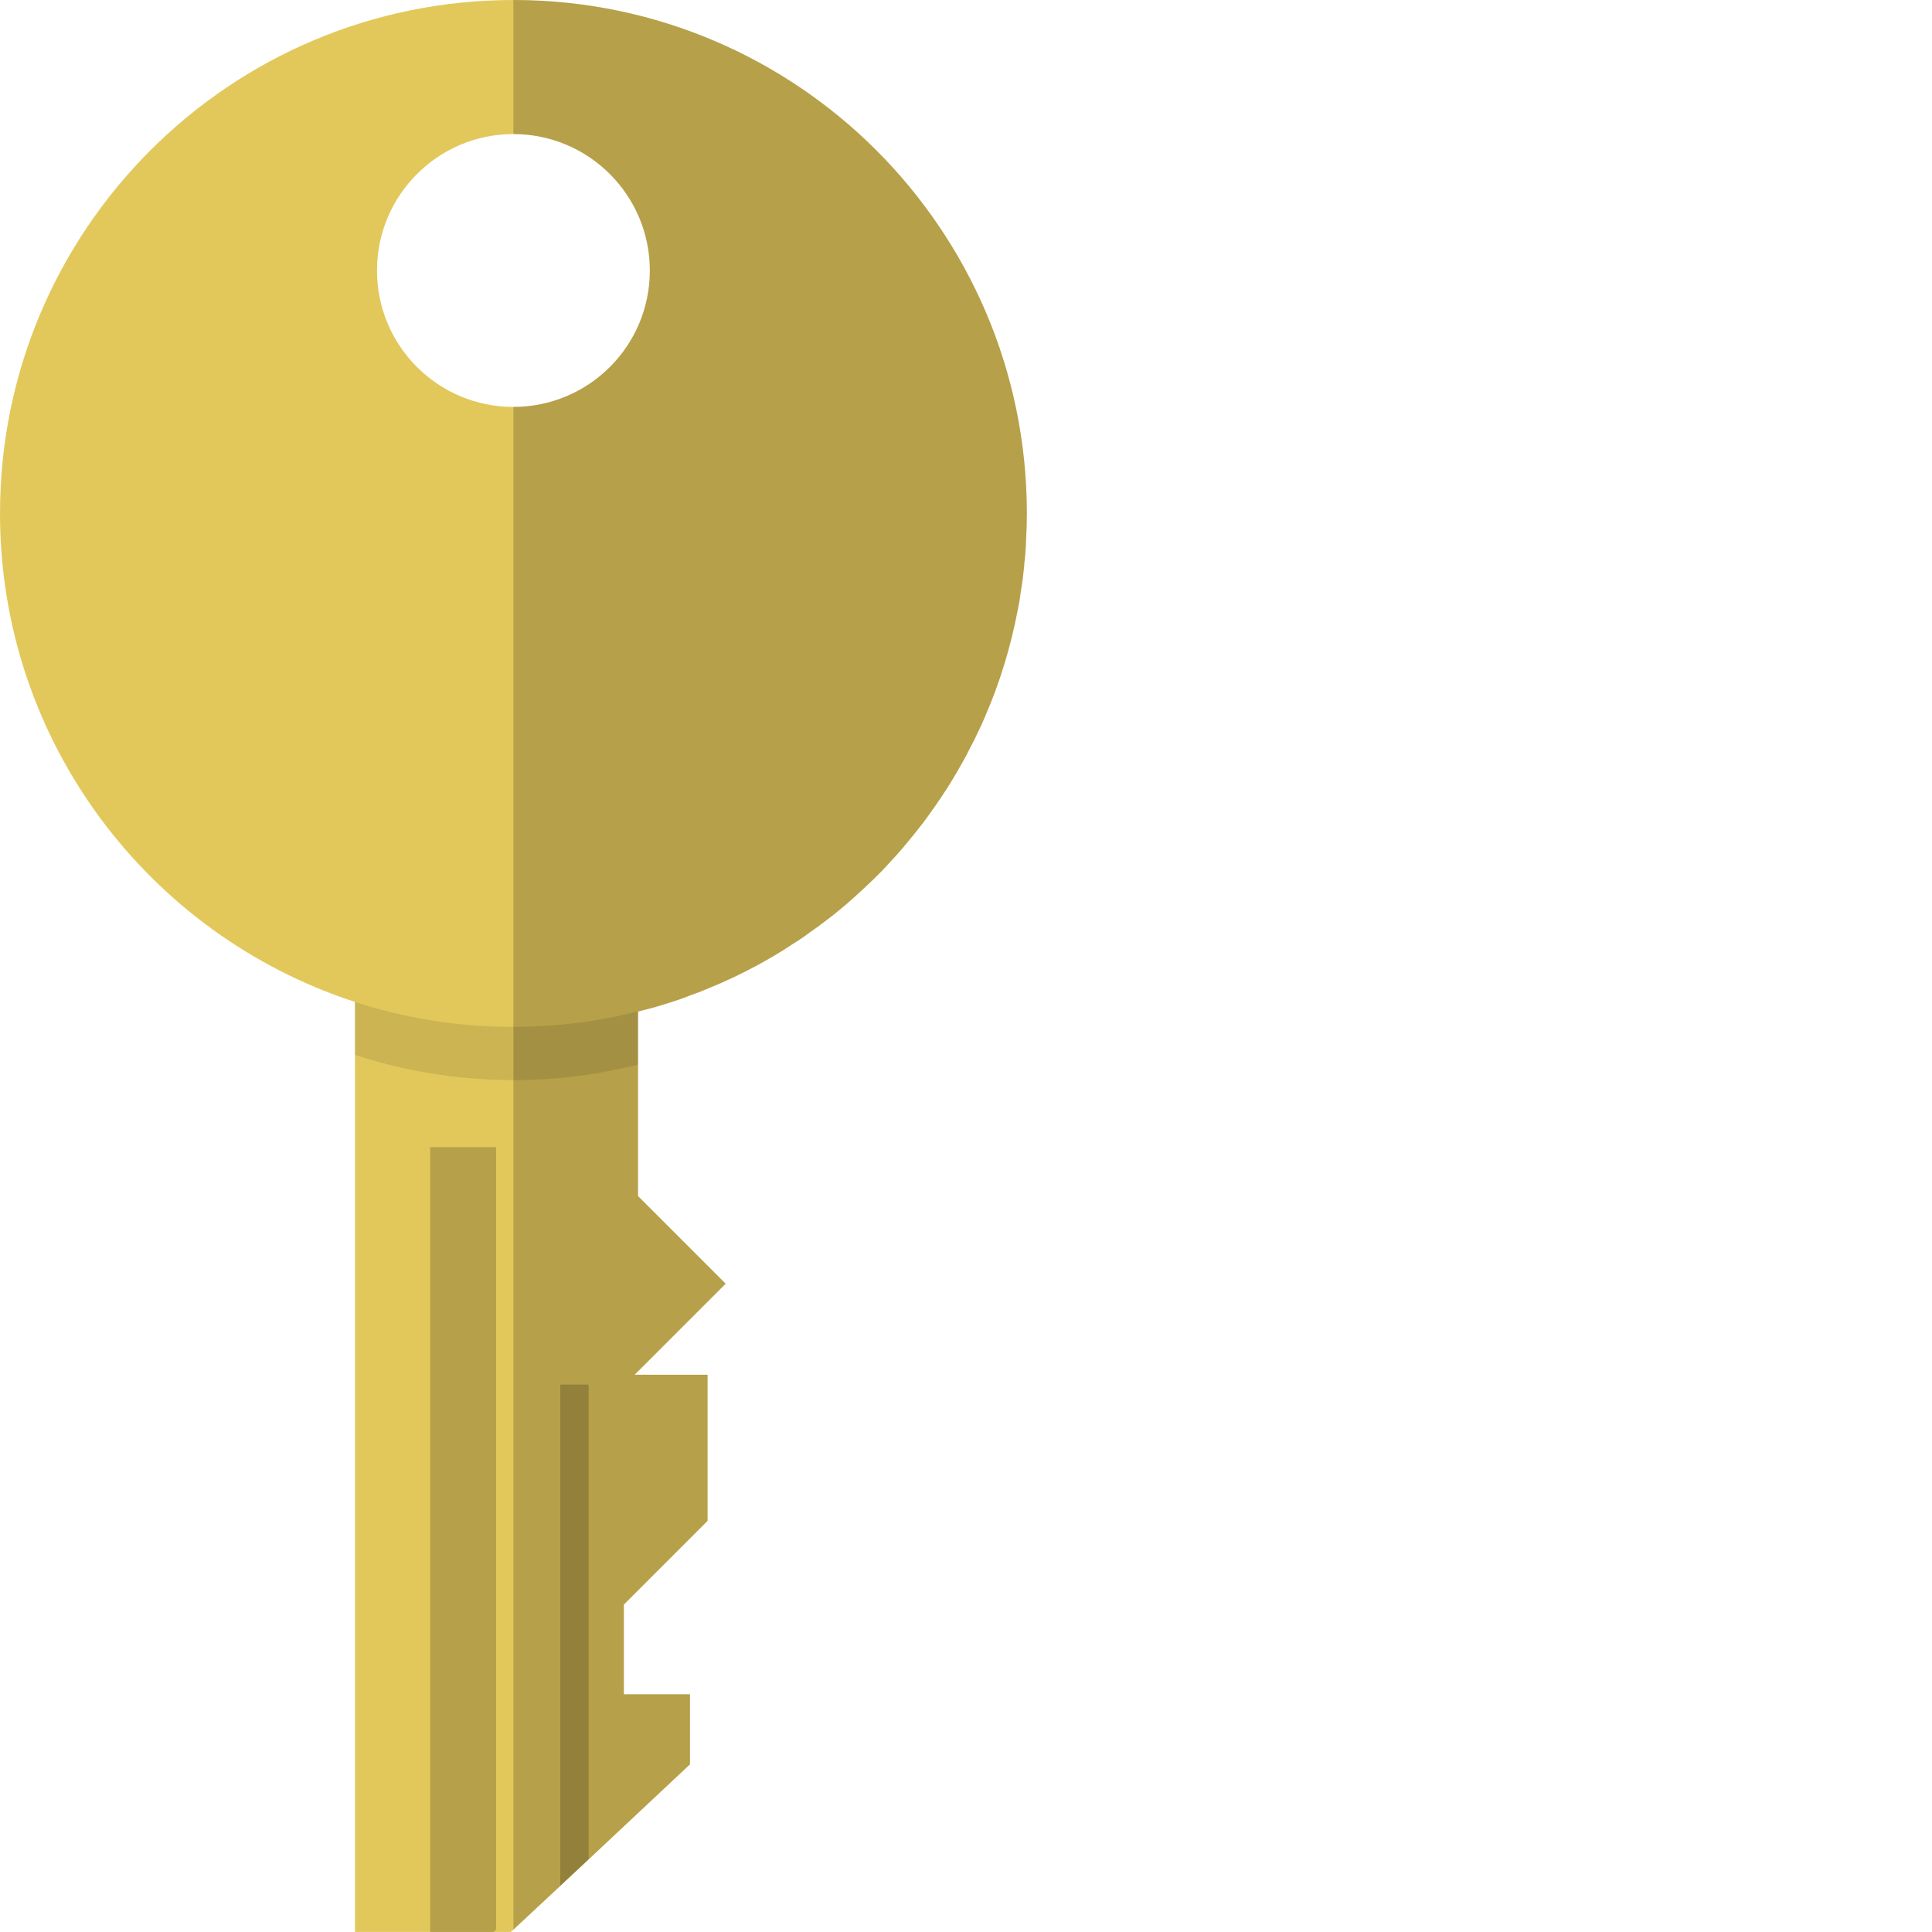
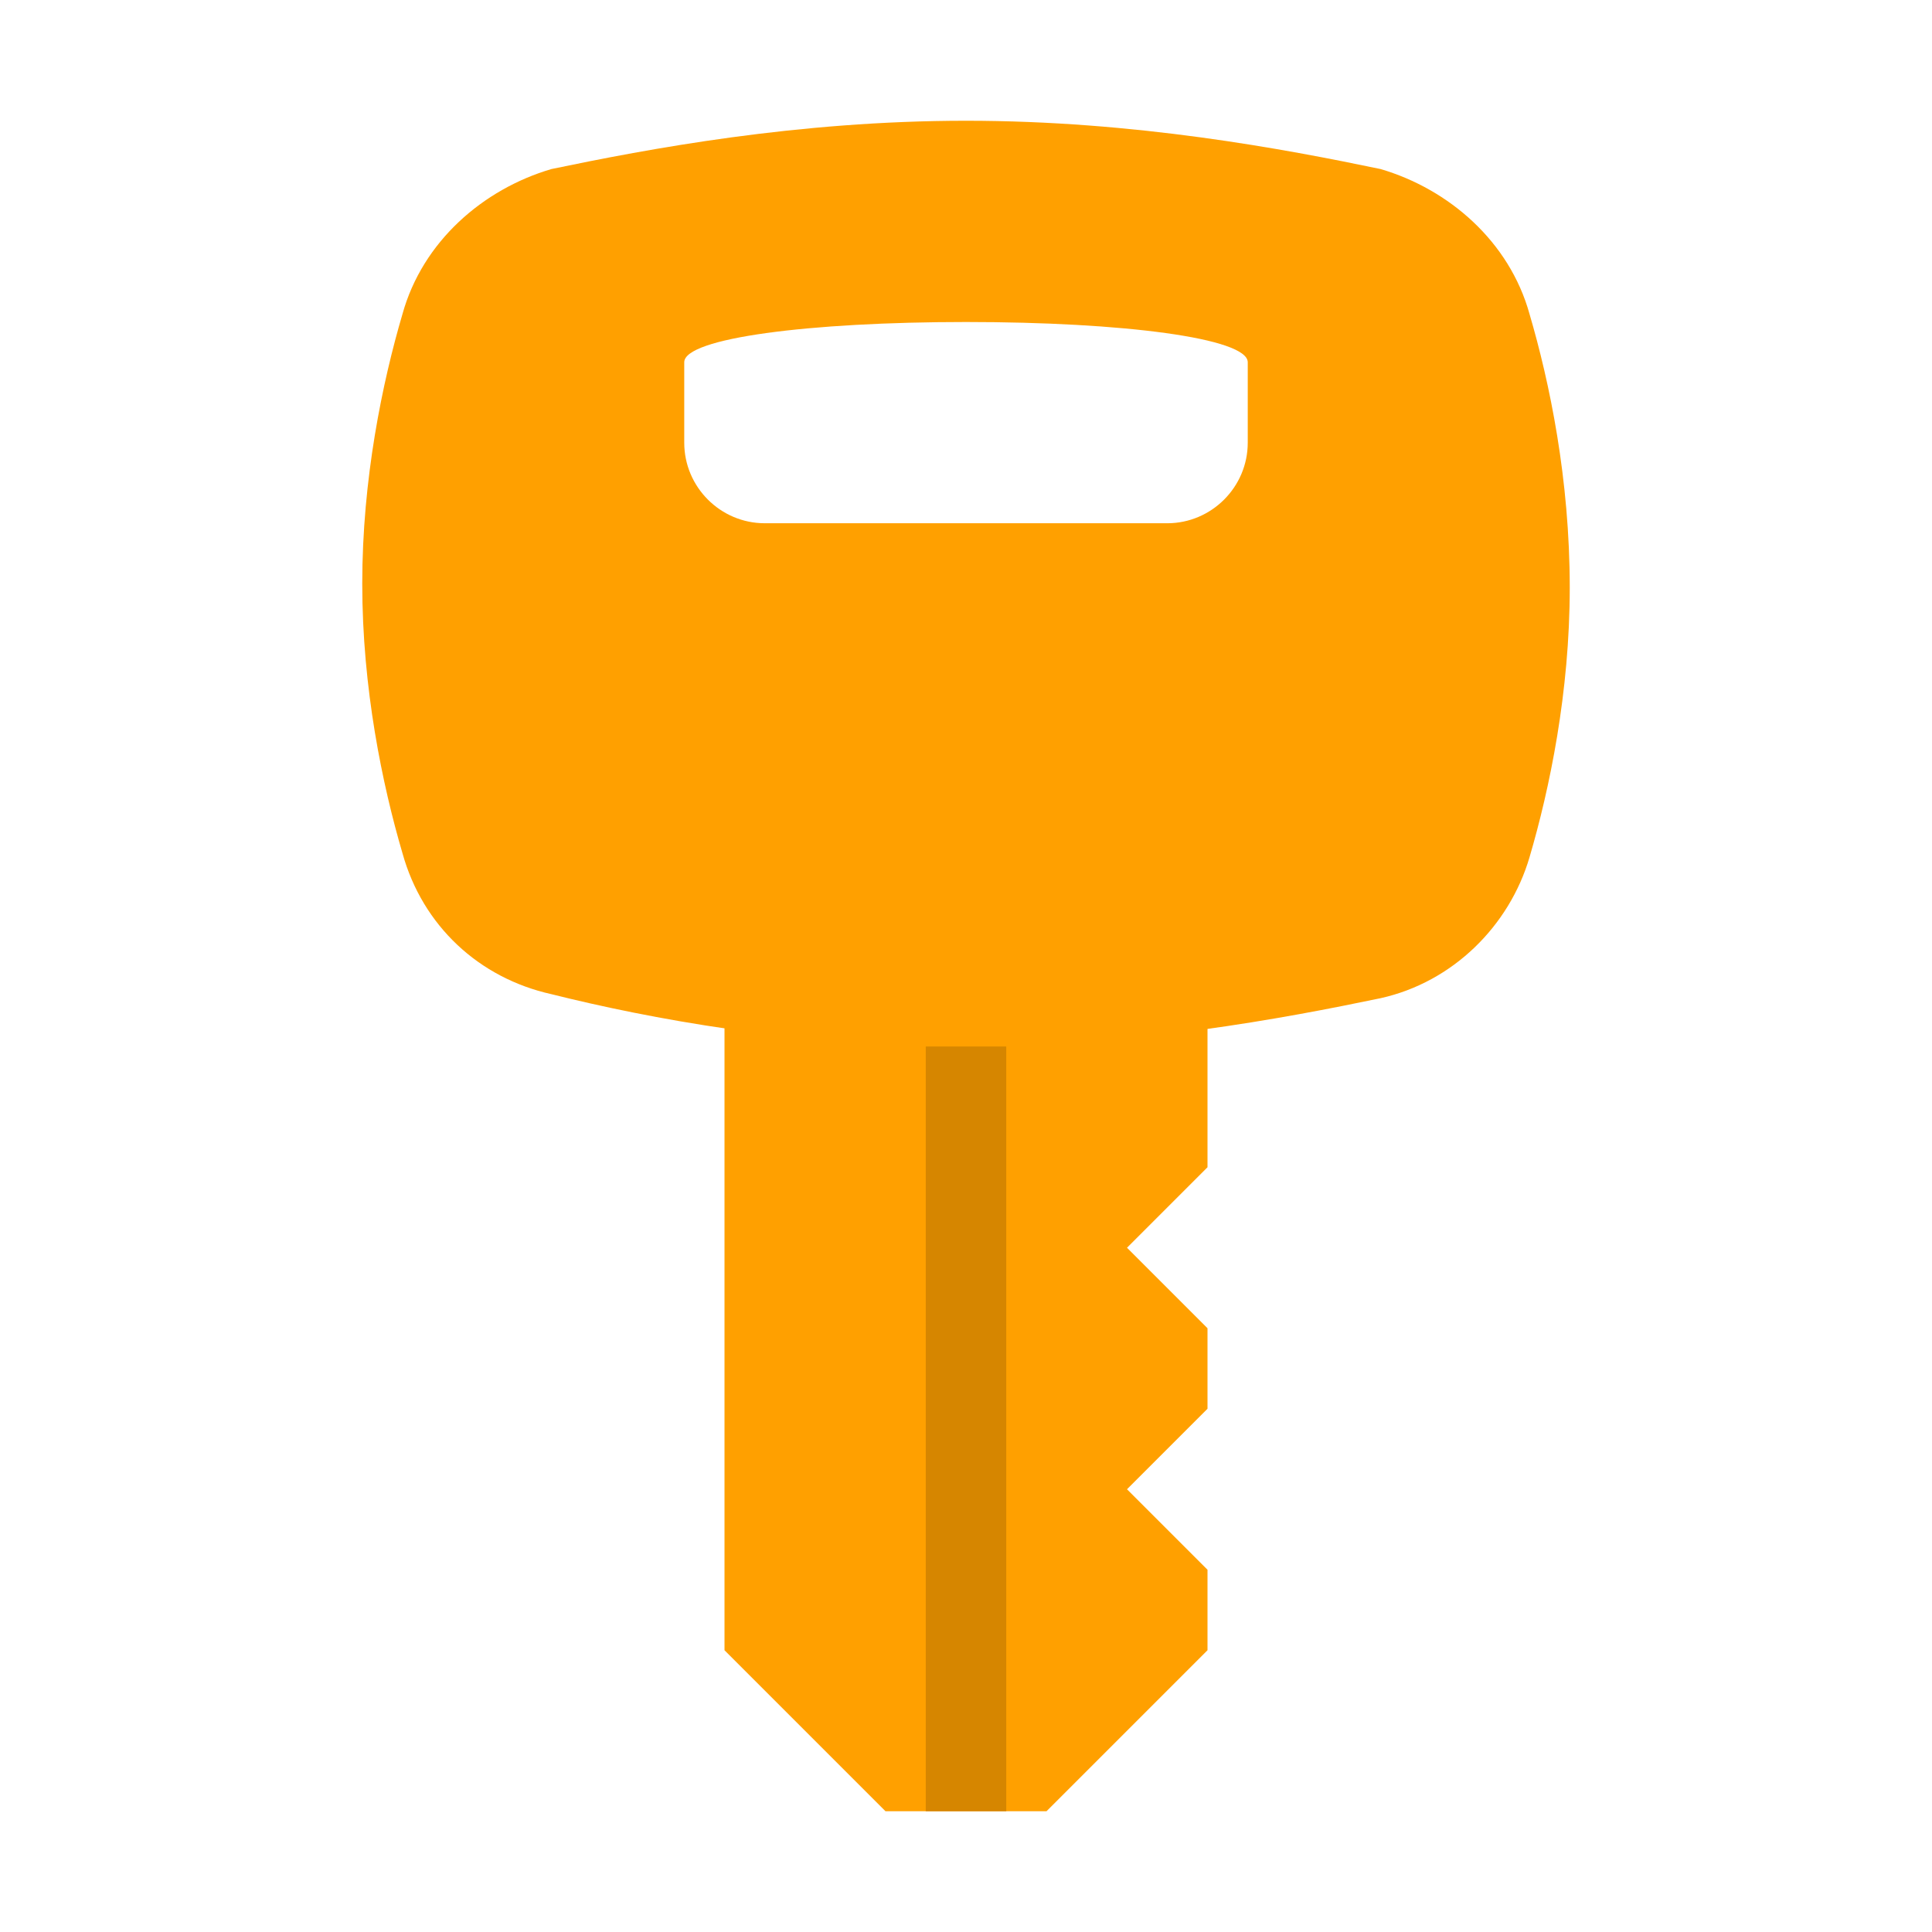
- <svg xmlns="http://www.w3.org/2000/svg" height="800px" width="800px" version="1.1" id="_x34_" viewBox="0 0 512 512" xml:space="preserve">
-   <g>
-     <polygon style="fill:#E2C85B;" points="168.184,364.318 187.512,364.318 187.512,403.044 165.334,425.223 165.334,449.002    182.854,449.002 182.854,467.565 156.017,492.734 148.508,499.756 136.063,511.367 135.368,511.992 94.069,511.992 94.069,226.03    136.063,223.666 169.088,221.859 169.088,316.971 192.31,340.193  " />
-     <path style="opacity:0.1;fill:#040000;" d="M169.088,221.859v60.28c-10.568,2.642-21.623,4.102-33.025,4.102   c-14.67,0-28.784-2.364-41.994-6.674V226.03l41.994-2.364L169.088,221.859z" />
-     <path style="fill:#E2C85B;" d="M261.211,82.597c-13.767-32.121-39.491-57.916-71.682-71.682C173.12,3.893,155.044,0,136.063,0   C60.905,0,0,60.905,0,136.063c0,60.488,39.491,111.729,94.069,129.458c13.21,4.311,27.324,6.605,41.994,6.605   c11.402,0,22.457-1.391,33.025-4.102c0.347,0,0.625-0.07,0.973-0.208c2.642-0.626,5.215-1.391,7.787-2.225   c1.599-0.487,3.128-1.043,4.728-1.669c0.208-0.07,0.417-0.139,0.556-0.209c1.599-0.556,3.198-1.182,4.797-1.877   c4.311-1.738,8.552-3.754,12.654-5.979c1.599-0.834,3.198-1.808,4.797-2.712c1.599-0.973,3.198-1.947,4.728-2.99   c1.599-0.973,3.129-2.016,4.589-3.129c1.321-0.904,2.572-1.807,3.824-2.781c1.877-1.391,3.685-2.851,5.493-4.38   c2.642-2.295,5.214-4.658,7.718-7.092c1.321-1.252,2.642-2.573,3.824-3.963c1.251-1.321,2.503-2.711,3.685-4.102   c1.251-1.46,2.364-2.851,3.546-4.311c1.182-1.46,2.295-2.92,3.337-4.38c1.113-1.53,2.156-3.059,3.198-4.589   c1.043-1.529,2.016-3.059,2.99-4.658c0.973-1.599,1.877-3.198,2.781-4.797c0.765-1.321,1.46-2.642,2.086-3.963   c0.765-1.391,1.46-2.781,2.086-4.171c0.626-1.251,1.182-2.503,1.738-3.824c3.893-8.969,6.814-18.425,8.691-28.297   c0.348-1.599,0.626-3.268,0.834-4.937c0.348-2.016,0.626-4.102,0.834-6.258c0.07-0.348,0.07-0.626,0.07-0.973   c0.278-2.155,0.417-4.311,0.487-6.466c0.139-2.364,0.209-4.659,0.209-7.022C272.126,117.082,268.233,99.006,261.211,82.597z    M136.063,107.836c-19.954,0-36.154-16.13-36.154-36.154c0-19.954,16.2-36.154,36.154-36.154c19.954,0,36.154,16.2,36.154,36.154   C172.217,91.705,156.017,107.836,136.063,107.836z" />
-     <polygon style="opacity:0.2;fill:#040000;" points="131.472,304.002 131.472,511.356 130.792,512 114.004,512 114.004,304.002  " />
-     <polygon style="opacity:0.2;fill:#040000;" points="155.983,366.942 155.983,492.73 148.48,499.754 148.48,366.942  " />
-     <path style="opacity:0.2;fill:#040000;" d="M272.126,136.063c0,2.364-0.07,4.658-0.209,7.022c-0.07,2.155-0.208,4.311-0.487,6.466   c0,0.347,0,0.625-0.07,0.973c-0.208,2.156-0.486,4.241-0.834,6.258c-0.208,1.669-0.487,3.337-0.834,4.937   c-1.877,9.873-4.797,19.328-8.691,28.297c-0.556,1.321-1.112,2.572-1.738,3.824c-0.625,1.391-1.321,2.781-2.086,4.171   c-0.626,1.321-1.321,2.642-2.086,3.963c-0.904,1.599-1.808,3.198-2.781,4.797c-0.973,1.599-1.947,3.129-2.99,4.658   c-1.043,1.53-2.086,3.059-3.198,4.589c-1.043,1.46-2.155,2.92-3.337,4.38c-1.182,1.46-2.294,2.85-3.546,4.311   c-1.182,1.391-2.433,2.781-3.685,4.102s-2.572,2.712-3.824,3.963c-2.503,2.434-5.076,4.797-7.718,7.092   c-1.807,1.529-3.615,2.99-5.493,4.38c-1.251,0.973-2.503,1.877-3.824,2.781c-1.46,1.113-2.99,2.155-4.589,3.129   c-1.529,1.043-3.128,2.016-4.728,2.99c-1.599,0.904-3.198,1.877-4.797,2.712c-4.102,2.225-8.343,4.241-12.654,5.979   c-1.599,0.696-3.198,1.321-4.797,1.877c-0.139,0.07-0.348,0.139-0.556,0.209c-1.599,0.626-3.129,1.182-4.728,1.669   c-2.572,0.834-5.145,1.599-7.787,2.225c-0.348,0.139-0.626,0.208-0.973,0.278v48.877l23.221,23.222l-24.125,24.126h19.328v38.726   l-22.179,22.179v23.778h17.521v18.564l-26.837,25.169l-7.509,7.022l-12.445,11.611V107.836c19.954,0,36.154-16.13,36.154-36.154   c0-19.954-16.2-36.154-36.154-36.154V0c18.981,0,37.057,3.893,53.466,10.916c32.191,13.766,57.915,39.561,71.682,71.682   C268.233,99.006,272.126,117.082,272.126,136.063z" />
-   </g>
+ <svg xmlns="http://www.w3.org/2000/svg" width="800px" height="800px" viewBox="0 0 1024 1024" class="icon" version="1.1">
+   <path d="M640 874.667l-85.333 85.333h-85.333l-85.333-85.333V448h256v170.667l-42.667 42.667 42.667 42.667v42.667l-42.667 42.667 42.667 42.667z" fill="#FFA000" />
+   <path d="M810.667 166.4c-10.667-38.4-42.667-66.133-78.933-76.8C680.533 78.933 601.6 64 512 64s-168.533 14.933-219.733 25.6C256 100.267 224 128 213.333 166.4c-10.667 36.267-21.333 87.467-21.333 142.933 0 55.467 10.667 106.667 21.333 142.933 10.667 38.4 40.533 66.133 78.933 74.667 51.2 12.8 130.133 27.733 219.733 27.733s168.533-14.933 219.733-25.6c38.4-8.533 68.267-38.4 78.933-74.667s21.333-87.467 21.333-142.933c0-57.6-10.667-108.8-21.333-145.067zM618.667 277.333H405.333c-23.467 0-42.667-19.2-42.667-42.667V192c0-12.8 66.133-21.333 149.333-21.333s149.333 8.533 149.333 21.333v42.667c0 23.467-19.2 42.667-42.667 42.667z" fill="#FFA000" />
+   <path d="M490.667 554.667h42.667v405.333h-42.667z" fill="#D68600" />
</svg>
